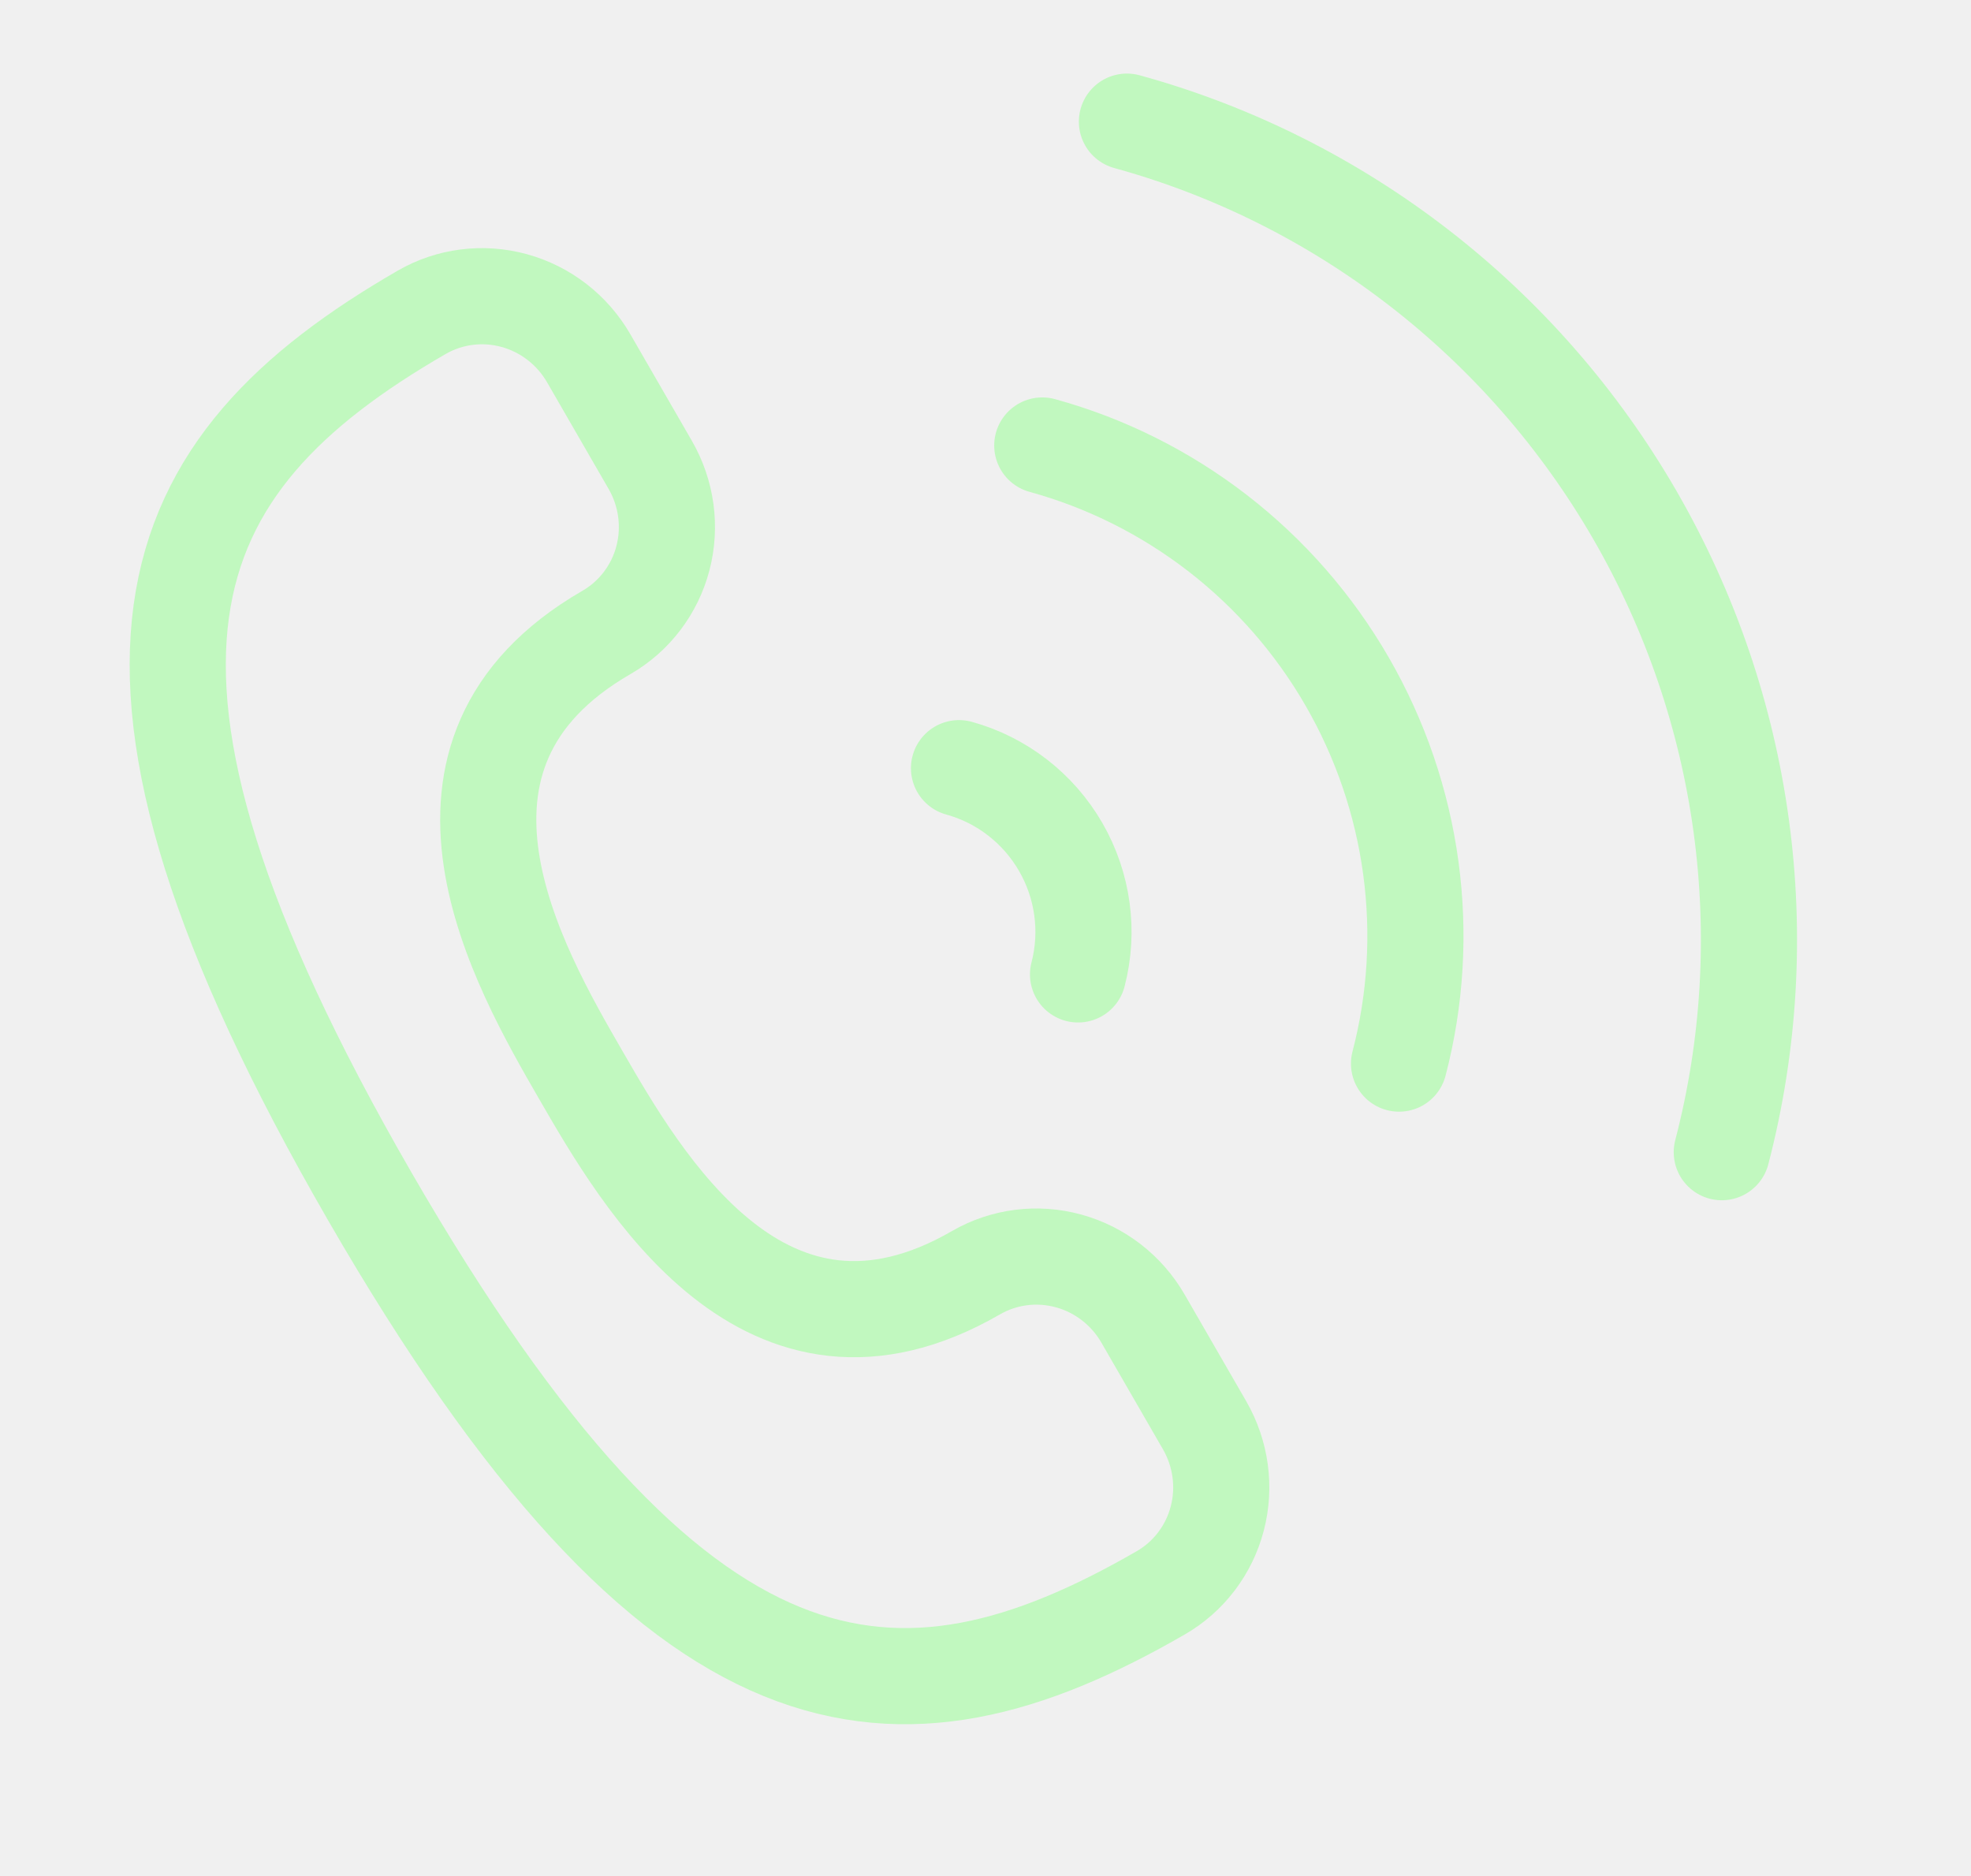
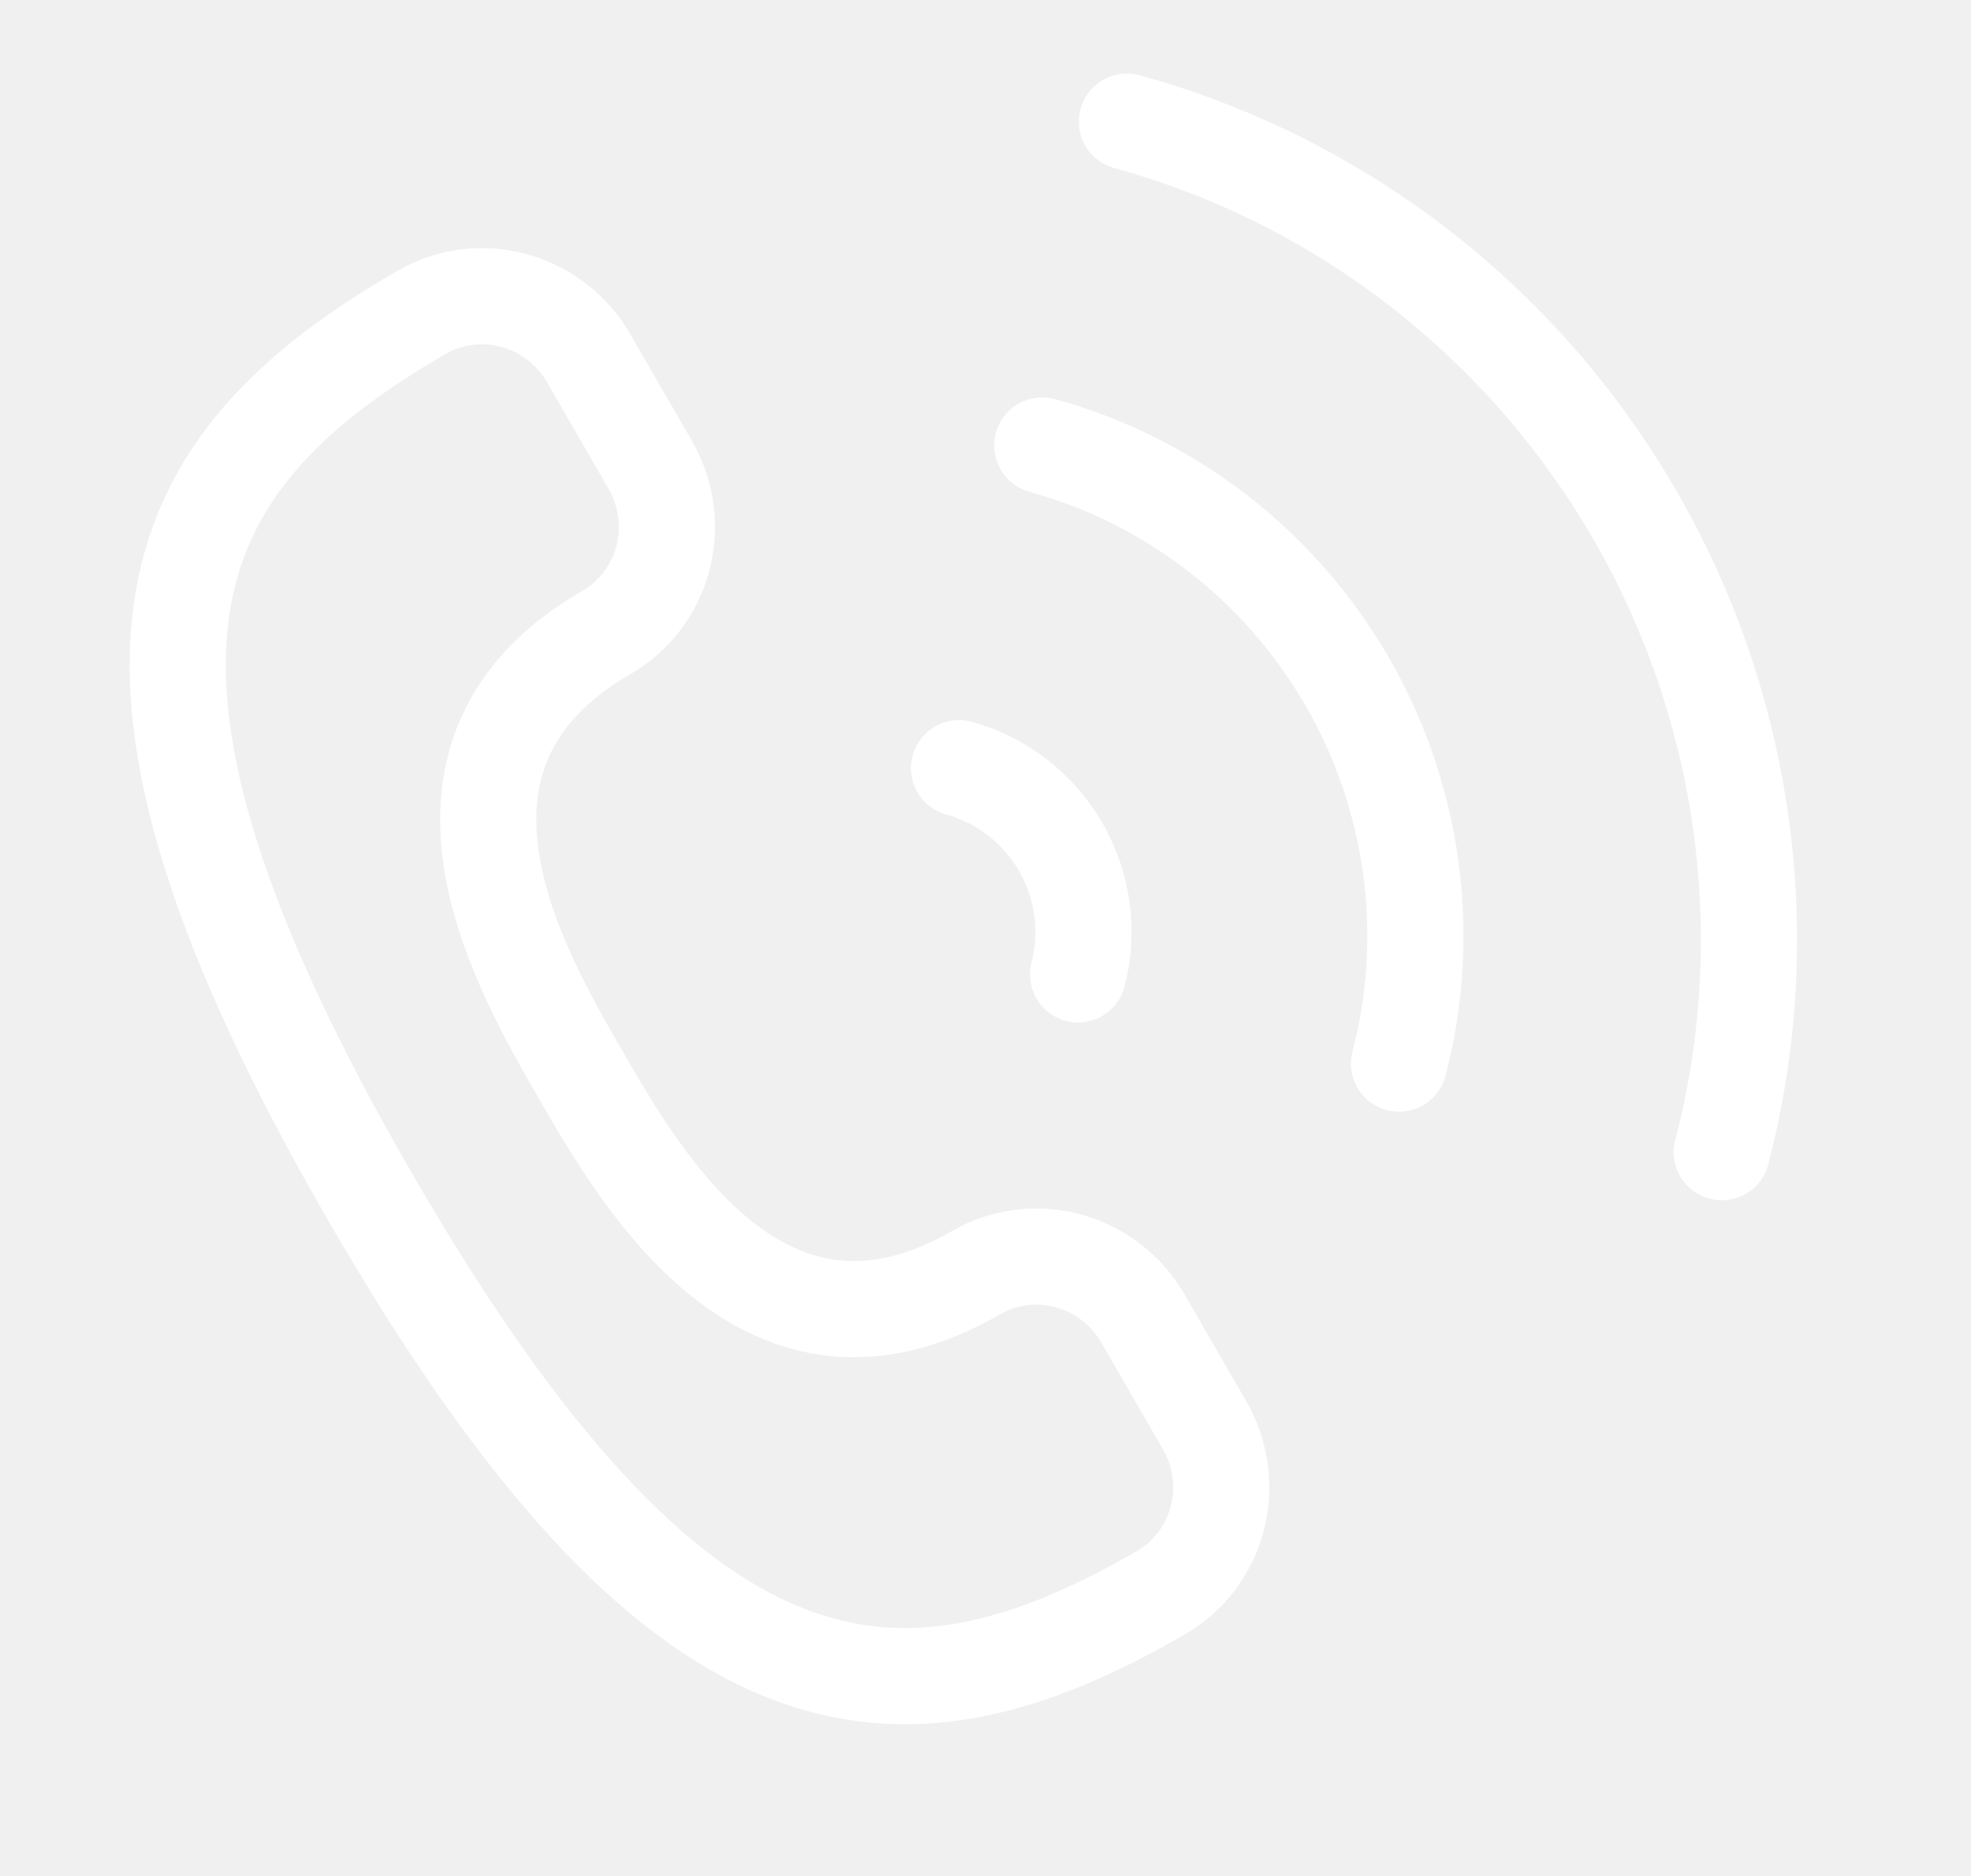
<svg xmlns="http://www.w3.org/2000/svg" width="41" height="39" viewBox="0 0 41 39" fill="none">
-   <path d="M24.146 33.126C24.727 32.791 25.15 32.235 25.321 31.581C25.492 30.927 25.397 30.23 25.057 29.641L23.776 27.422C23.436 26.833 22.879 26.402 22.228 26.224C21.576 26.045 20.884 26.133 20.302 26.469C15.917 29.001 13.354 24.562 12.073 22.343C10.792 20.124 8.229 15.685 12.615 13.153C13.196 12.818 13.619 12.262 13.79 11.608C13.961 10.955 13.866 10.257 13.526 9.668L12.245 7.449C11.905 6.861 11.348 6.43 10.697 6.251C10.045 6.072 9.352 6.16 8.771 6.496C3.289 9.661 1.281 13.779 7.688 24.875C14.094 35.971 18.664 36.291 24.146 33.126Z" stroke="#c1f8bf" stroke-width="2" stroke-linecap="round" stroke-linejoin="round" />
-   <path d="M35.816 23.962C36.98 19.499 36.331 14.735 34.011 10.716C31.691 6.697 27.89 3.753 23.442 2.53M29.102 22.12C29.449 20.794 29.532 19.41 29.347 18.047C29.162 16.683 28.712 15.367 28.023 14.174C27.334 12.98 26.419 11.932 25.331 11.09C24.242 10.248 23.002 9.628 21.681 9.265M22.425 20.265C22.658 19.371 22.528 18.418 22.064 17.614C21.599 16.81 20.839 16.221 19.949 15.976" stroke="#c1f8bf" stroke-width="2" stroke-linecap="round" stroke-linejoin="round" />
+   <path d="M24.146 33.126C24.727 32.791 25.15 32.235 25.321 31.581C25.492 30.927 25.397 30.23 25.057 29.641L23.776 27.422C23.436 26.833 22.879 26.402 22.228 26.224C21.576 26.045 20.884 26.133 20.302 26.469C15.917 29.001 13.354 24.562 12.073 22.343C10.792 20.124 8.229 15.685 12.615 13.153C13.196 12.818 13.619 12.262 13.79 11.608C13.961 10.955 13.866 10.257 13.526 9.668L12.245 7.449C11.905 6.861 11.348 6.43 10.697 6.251C10.045 6.072 9.352 6.16 8.771 6.496C3.289 9.661 1.281 13.779 7.688 24.875C14.094 35.971 18.664 36.291 24.146 33.126Z" stroke="white" stroke-width="2" stroke-linecap="round" stroke-linejoin="round" />
+   <path d="M35.816 23.962C36.98 19.499 36.331 14.735 34.011 10.716C31.691 6.697 27.89 3.753 23.442 2.53M29.102 22.12C29.449 20.794 29.532 19.41 29.347 18.047C29.162 16.683 28.712 15.367 28.023 14.174C27.334 12.98 26.419 11.932 25.331 11.09C24.242 10.248 23.002 9.628 21.681 9.265M22.425 20.265C22.658 19.371 22.528 18.418 22.064 17.614C21.599 16.81 20.839 16.221 19.949 15.976" stroke="white" stroke-width="2" stroke-linecap="round" stroke-linejoin="round" />
</svg>
